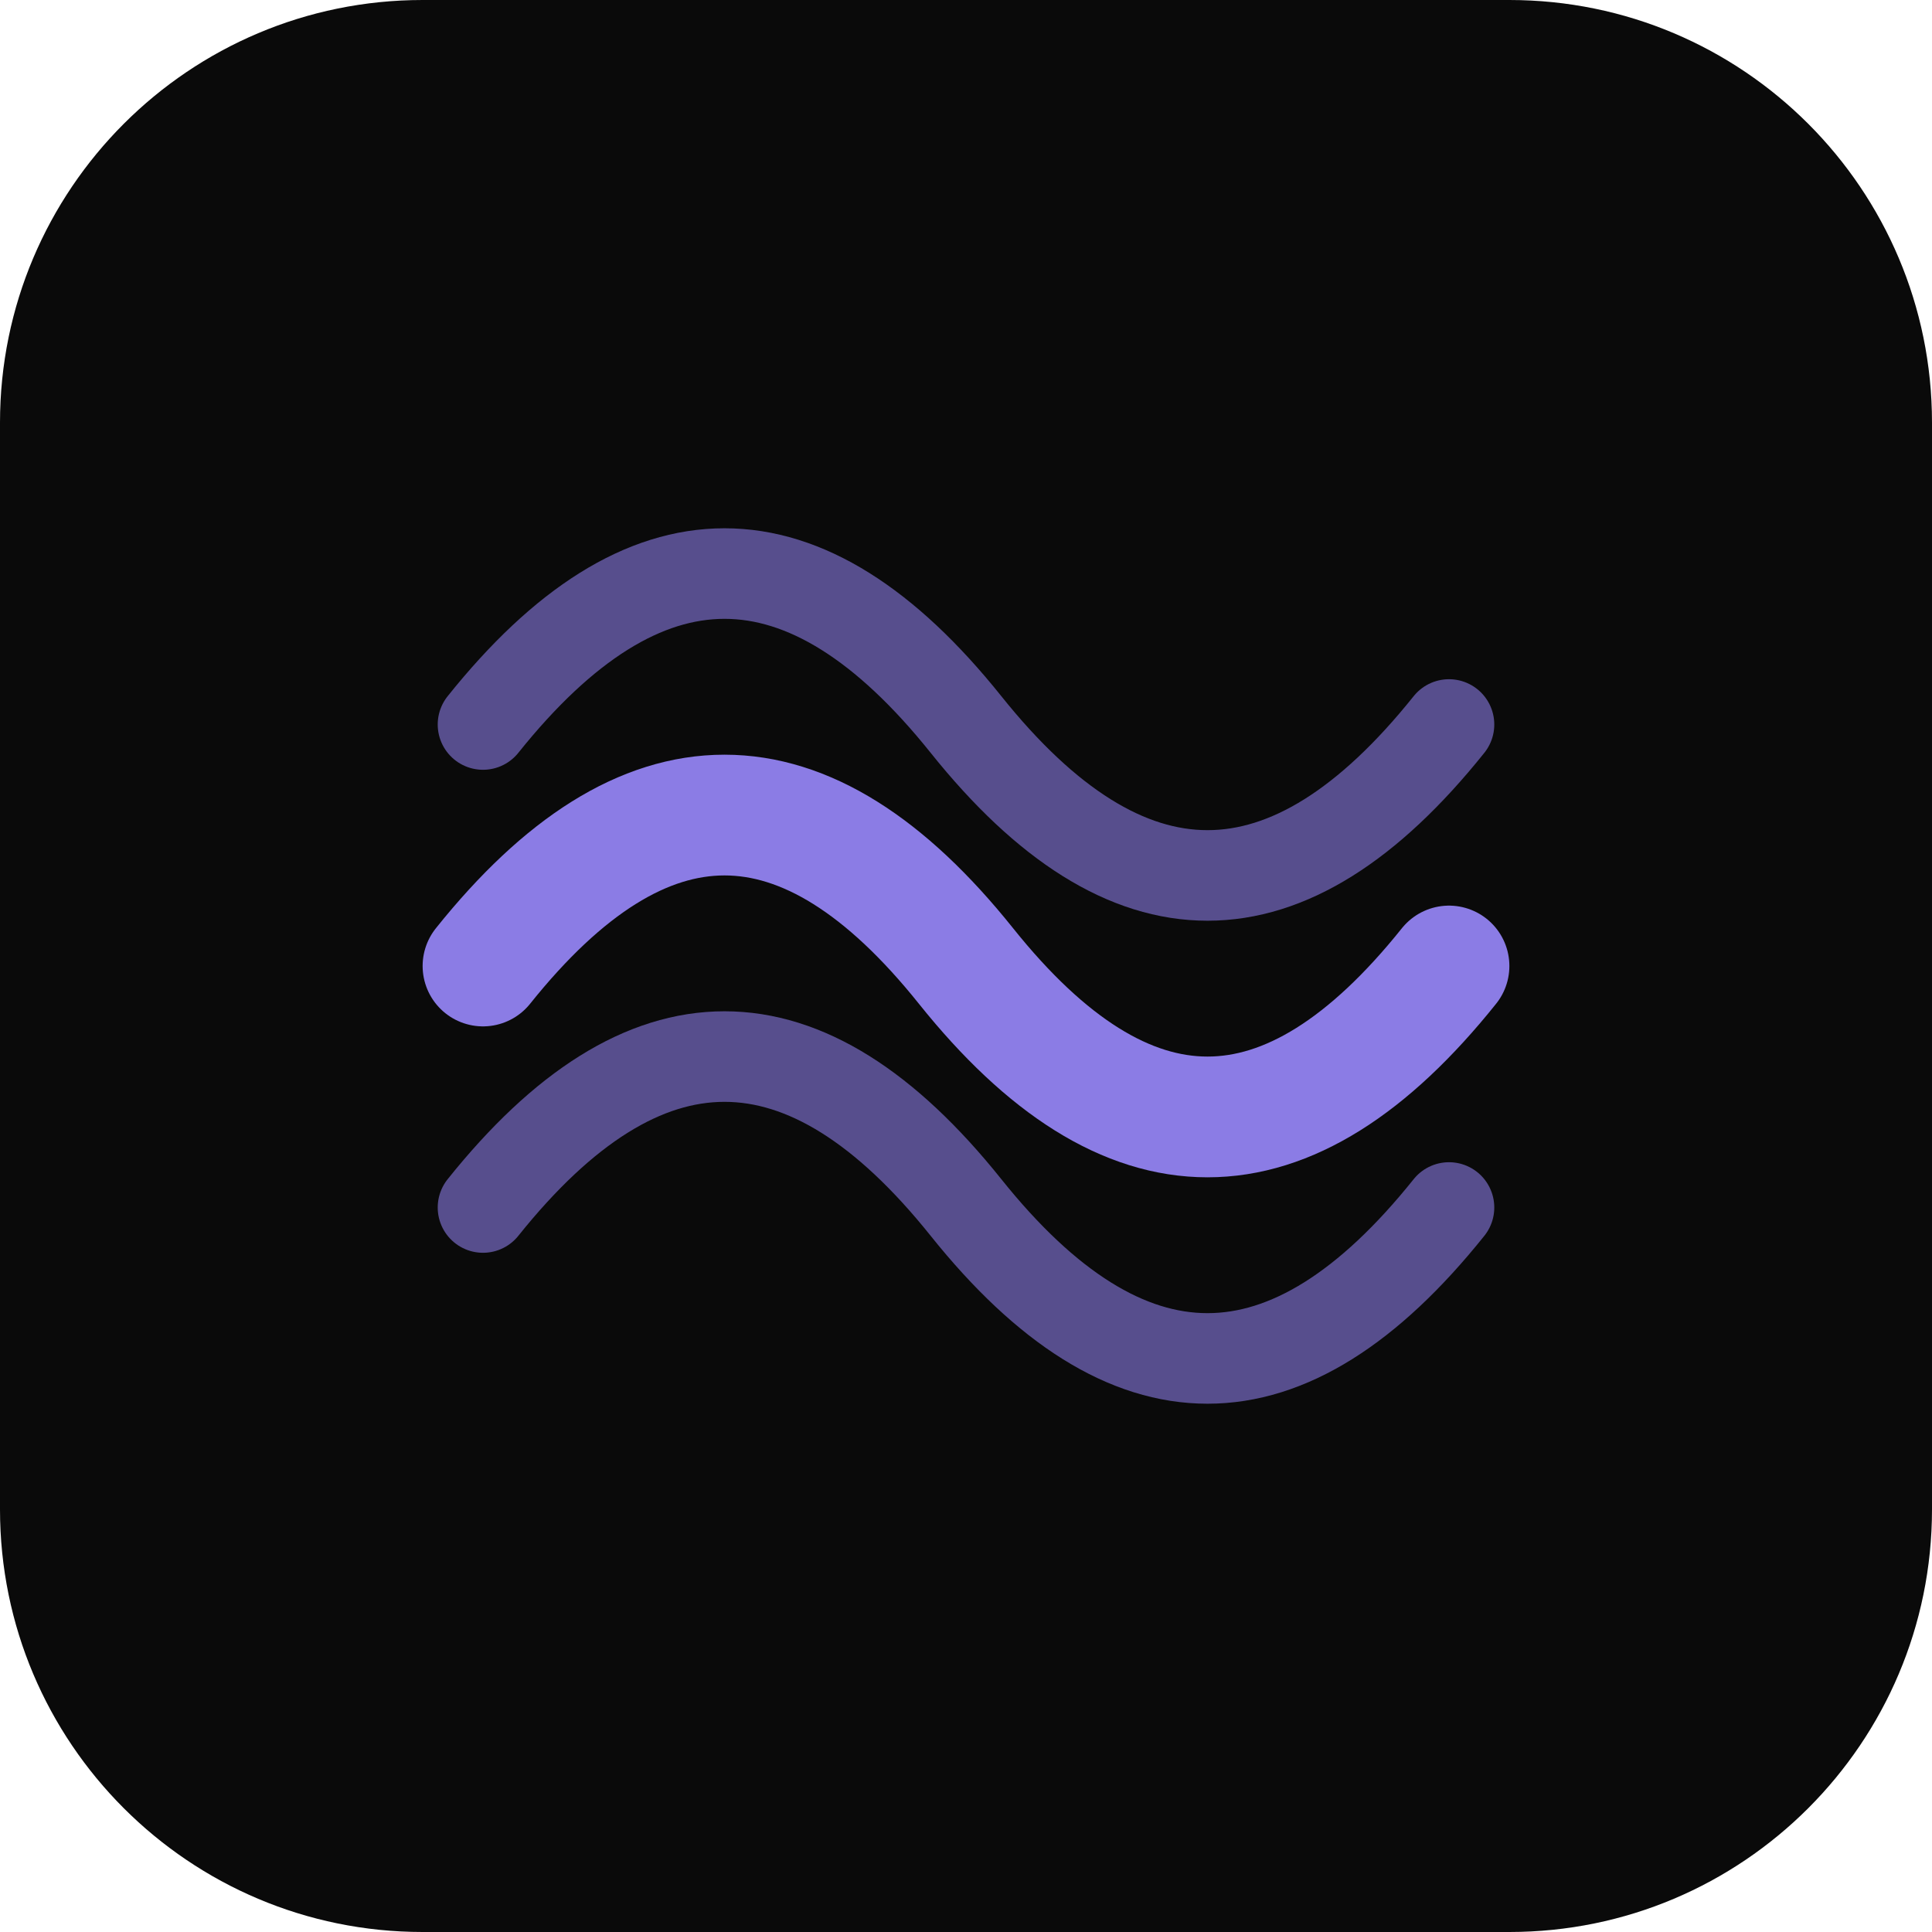
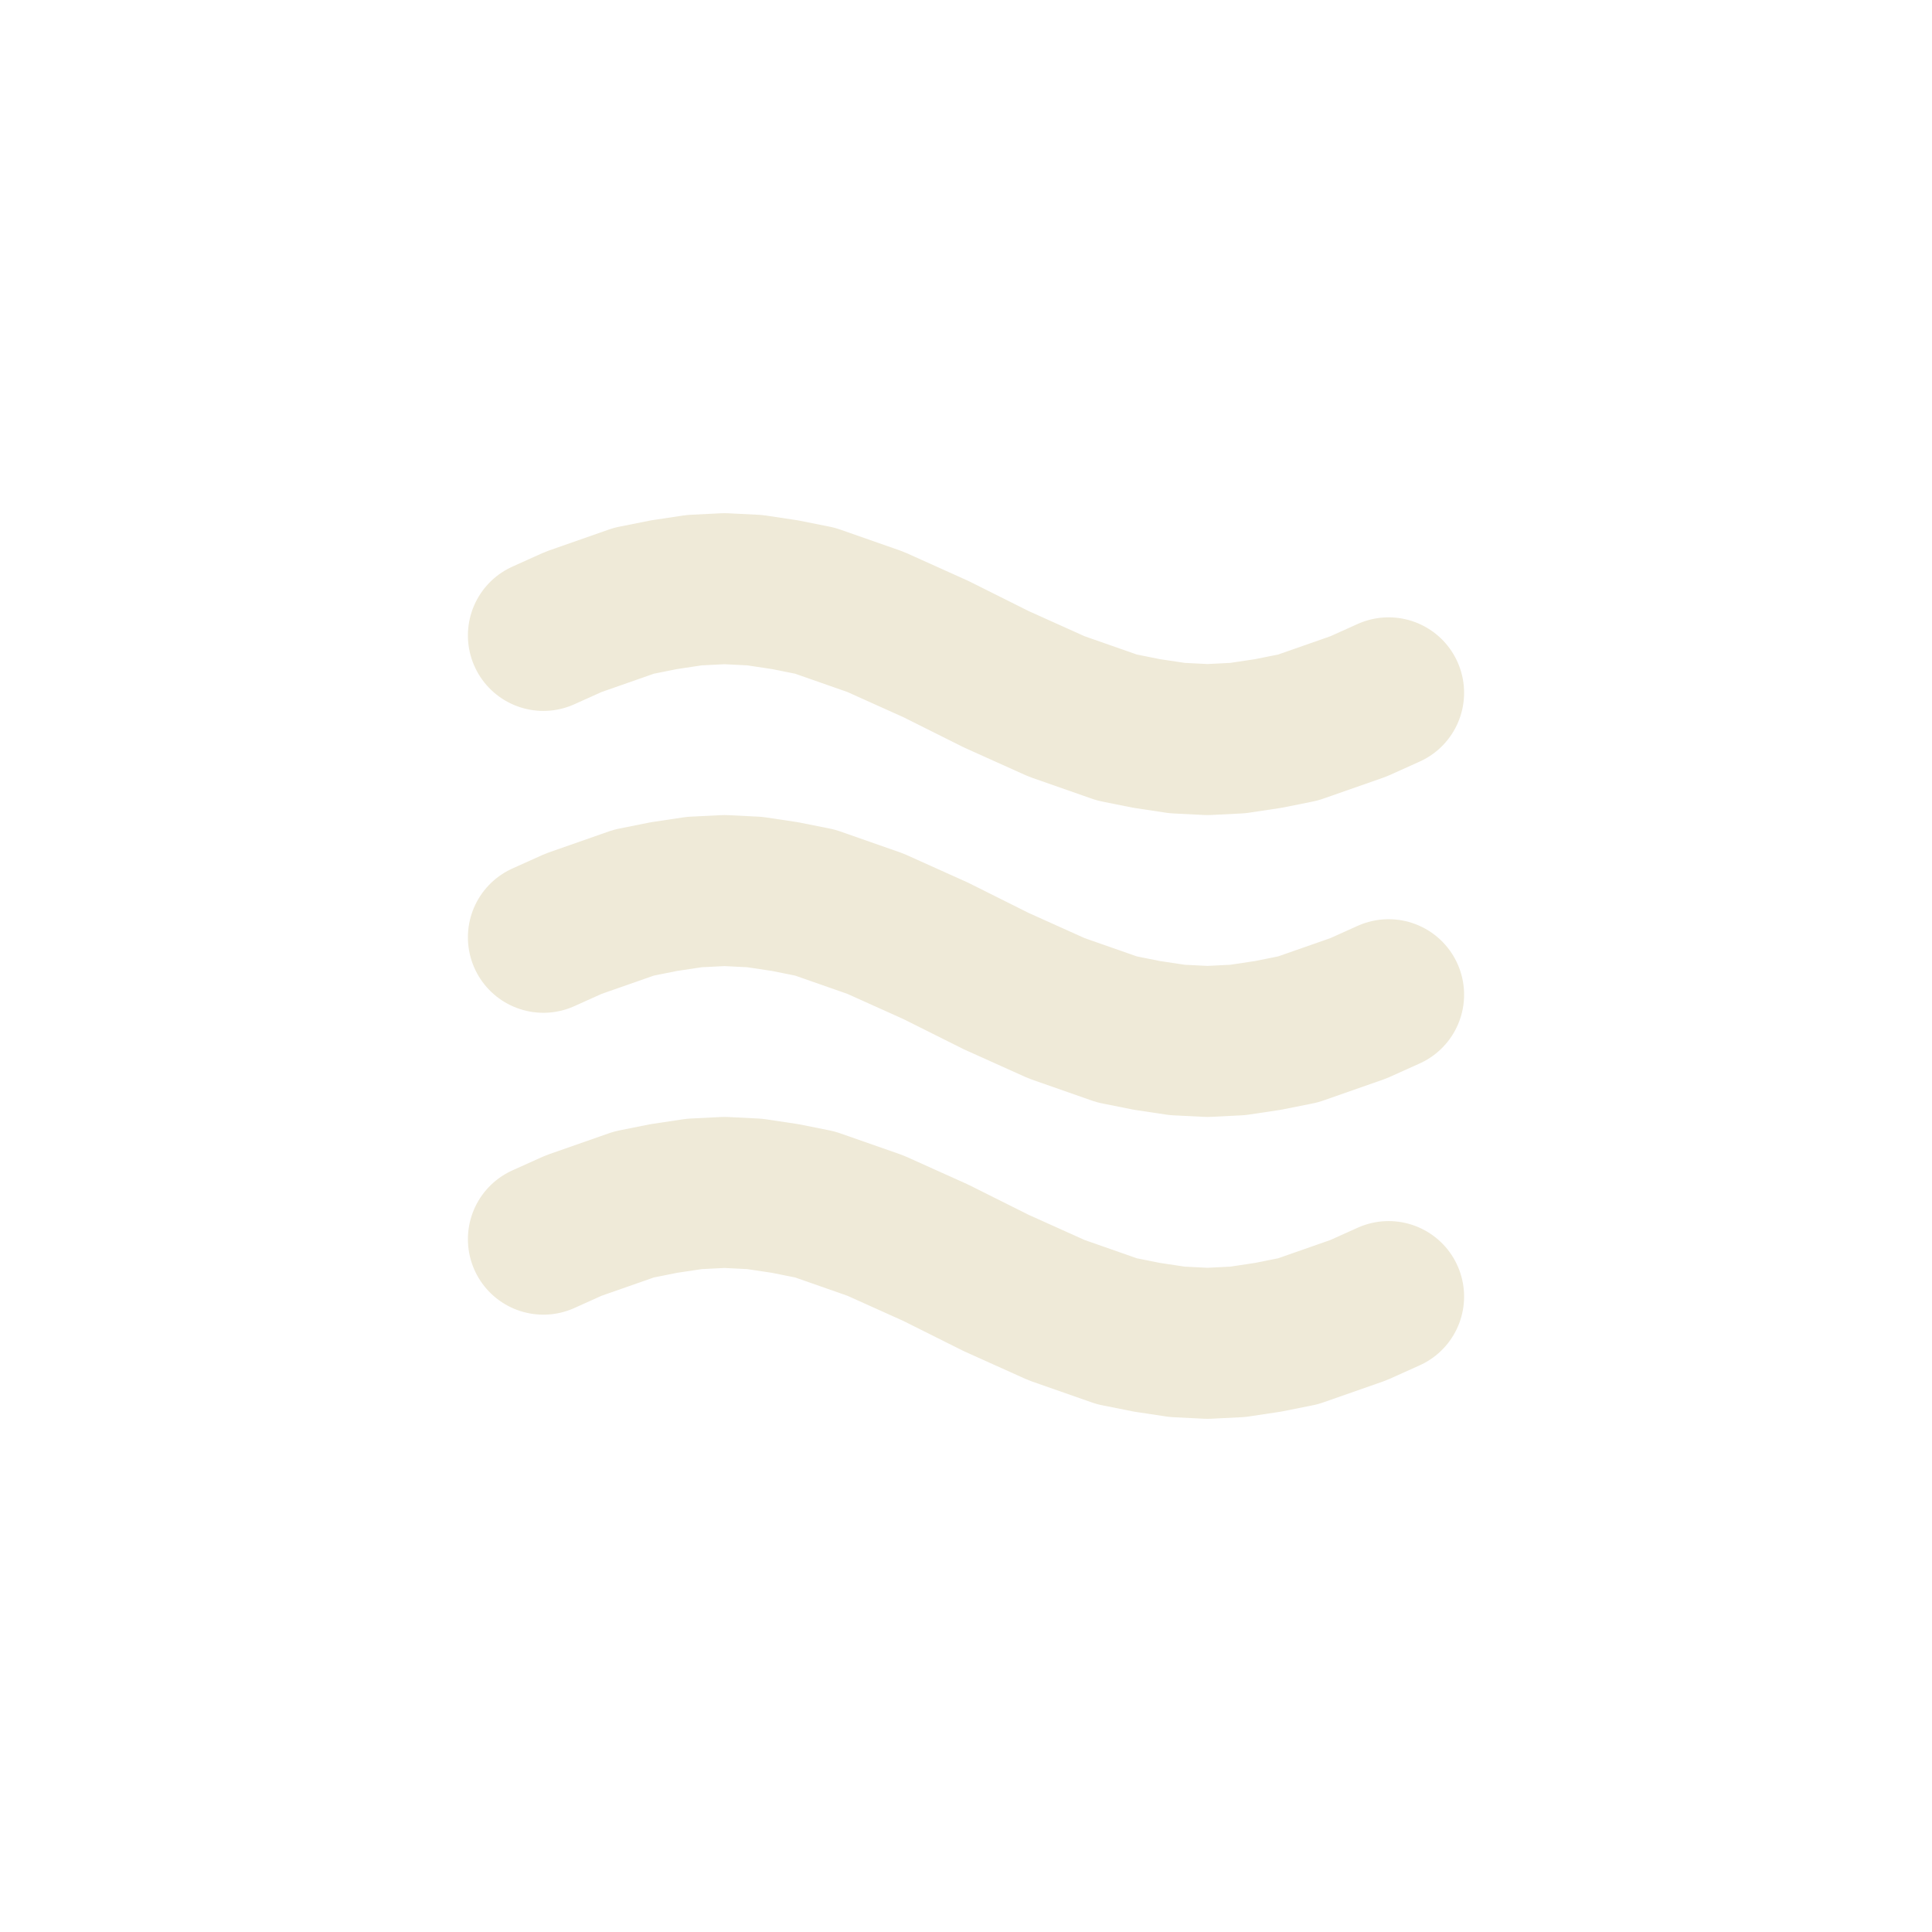
- <svg xmlns="http://www.w3.org/2000/svg" viewBox="0 0 128 128">
-   <rect width="128" height="128" rx="28" fill="#0a0a0a" />
-   <path d="M32 64 Q48 44, 64 64 Q80 84, 96 64" fill="none" stroke="#8b7ce5" stroke-width="8" stroke-linecap="round" />
-   <path d="M32 48 Q48 28, 64 48 Q80 68, 96 48" fill="none" stroke="#8b7ce5" stroke-width="6" stroke-linecap="round" opacity="0.6" />
-   <path d="M32 80 Q48 60, 64 80 Q80 100, 96 80" fill="none" stroke="#8b7ce5" stroke-width="6" stroke-linecap="round" opacity="0.6" />
+ <svg xmlns="http://www.w3.org/2000/svg" viewBox="0 0 128 128" width="128" height="128">
+   <g fill="none" stroke="#EFEAD8" stroke-width="10" stroke-linecap="round" stroke-linejoin="round">
+     <path d="M 36.0 42.1 L 38.0 41.2 L 40.0 40.5 L 42.0 39.8 L 44.0 39.4 L 46.0 39.1 L 48.0 39.0 L 50.0 39.1 L 52.0 39.4 L 54.0 39.8 L 56.0 40.5 L 58.0 41.2 L 60.0 42.1 L 62.0 43.0 L 64.0 44.0 L 66.0 45.0 L 68.0 45.9 L 70.0 46.8 L 72.0 47.5 L 74.0 48.2 L 76.0 48.6 L 78.0 48.9 L 80.0 49.0 L 82.0 48.9 L 84.0 48.6 L 86.0 48.2 L 88.0 47.5 L 90.0 46.8 L 92.0 45.9" />
+     <path d="M 36.0 62.1 L 38.0 61.2 L 40.0 60.5 L 42.0 59.8 L 44.0 59.4 L 46.0 59.1 L 48.0 59.0 L 50.0 59.1 L 52.0 59.4 L 54.0 59.8 L 56.0 60.5 L 58.0 61.2 L 60.0 62.1 L 62.0 63.0 L 64.0 64.0 L 66.0 65.0 L 68.0 65.9 L 70.0 66.8 L 72.0 67.5 L 74.0 68.2 L 76.0 68.6 L 78.0 68.9 L 80.0 69.0 L 82.0 68.9 L 84.0 68.6 L 86.0 68.2 L 88.0 67.5 L 90.0 66.8 L 92.0 65.9" />
+     <path d="M 36.0 82.1 L 38.0 81.2 L 40.0 80.5 L 42.0 79.8 L 44.0 79.4 L 46.0 79.1 L 48.0 79.0 L 50.0 79.1 L 52.0 79.4 L 54.0 79.8 L 56.0 80.5 L 58.0 81.2 L 60.0 82.1 L 62.0 83.0 L 64.0 84.0 L 66.0 85.0 L 68.0 85.9 L 70.0 86.8 L 72.0 87.5 L 74.0 88.2 L 76.0 88.6 L 78.0 88.9 L 80.0 89.0 L 82.0 88.9 L 84.0 88.6 L 86.0 88.2 L 88.0 87.5 L 90.0 86.8 L 92.0 85.9" />
+   </g>
</svg>
